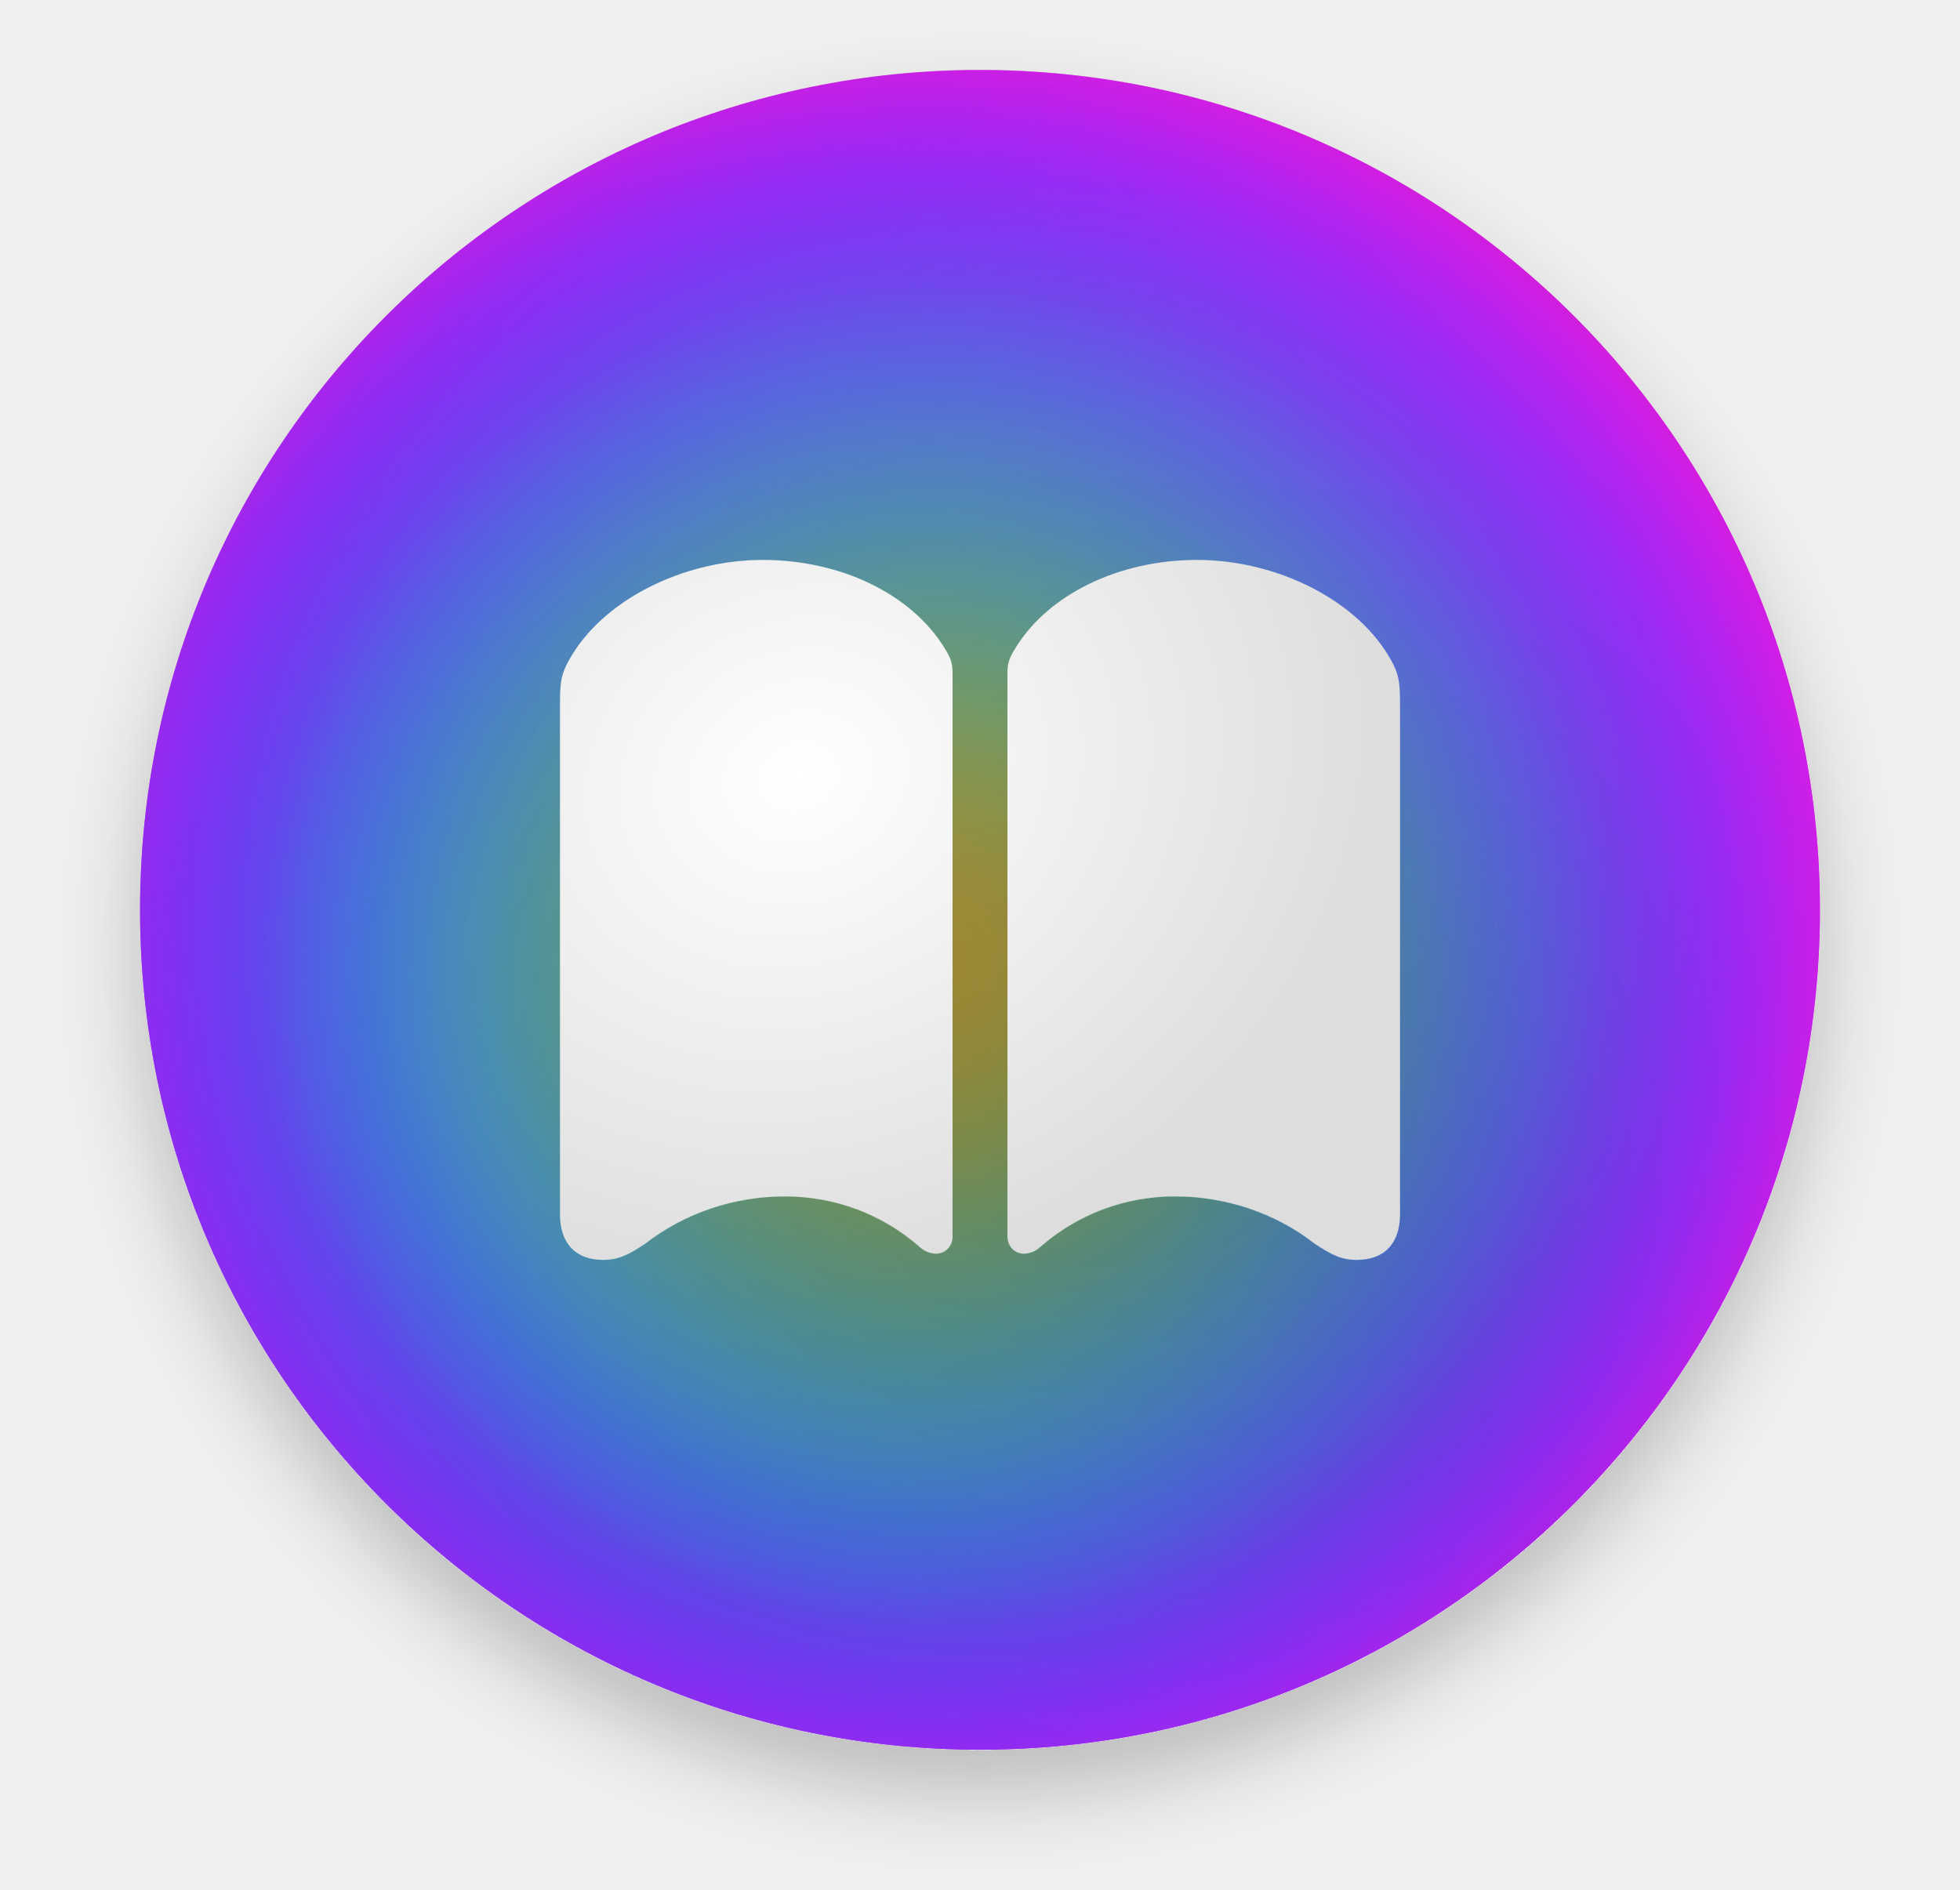
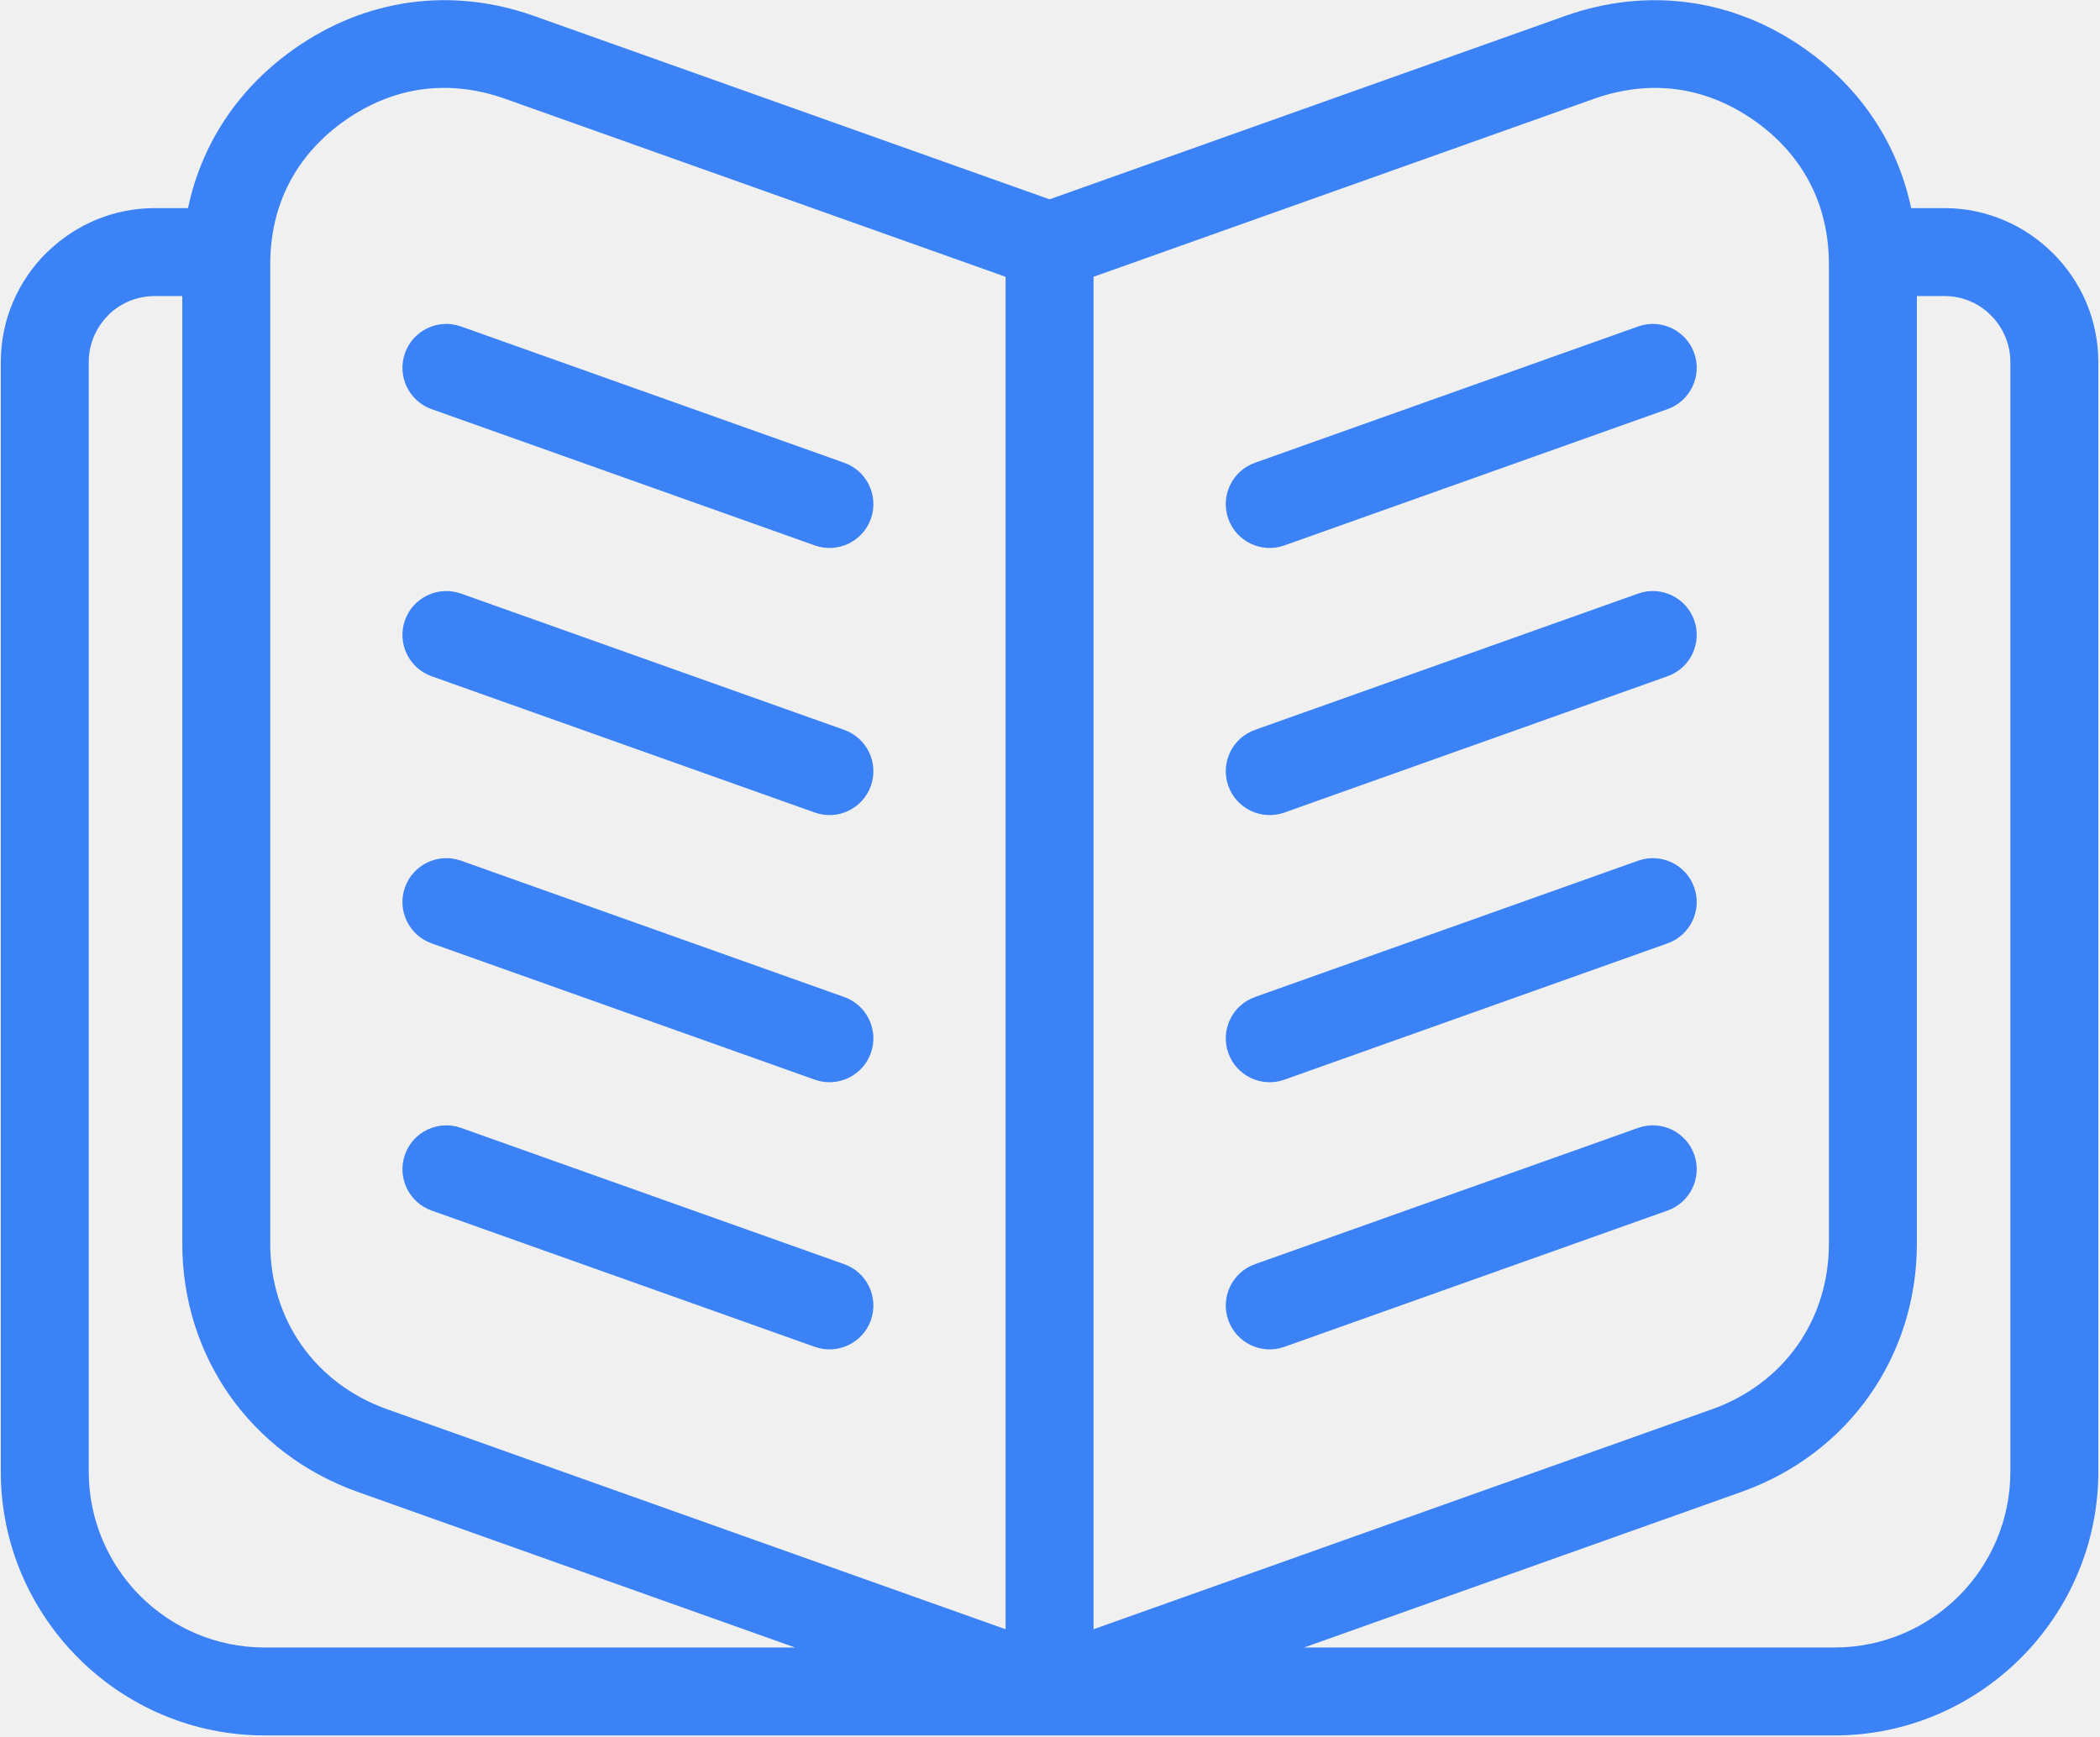
- <svg xmlns="http://www.w3.org/2000/svg" width="28" height="27" viewBox="0 0 28 27" fill="none">
-   <g filter="url(#filter0_di_6_436)">
-     <rect x="2" y="1" width="24" height="24" rx="12" fill="url(#paint0_angular_6_436)" />
-   </g>
-   <g clip-path="url(#clip0_6_436)">
-     <g filter="url(#filter1_f_6_436)">
-       <rect x="2" y="1" width="24" height="24" rx="12" fill="url(#paint1_angular_6_436)" />
-     </g>
-     <g filter="url(#filter2_d_6_436)">
-       <path d="M10.895 8C9.763 8 8.595 8.573 8.121 9.446C8.025 9.622 8 9.733 8 10.025V17.348C8 17.771 8.229 18 8.615 18C8.841 18 8.979 17.926 9.215 17.771C9.788 17.324 10.501 17.093 11.212 17.093C11.925 17.093 12.604 17.345 13.143 17.819C13.214 17.882 13.298 17.911 13.372 17.911C13.502 17.911 13.608 17.811 13.608 17.658V9.633C13.608 9.478 13.588 9.409 13.487 9.249C13.012 8.484 12.009 8 10.895 8ZM17.103 8C15.991 8 14.988 8.484 14.513 9.249C14.412 9.409 14.392 9.478 14.392 9.633V17.658C14.392 17.811 14.498 17.911 14.628 17.911C14.702 17.911 14.788 17.882 14.857 17.819C15.396 17.345 16.075 17.093 16.788 17.093C17.499 17.093 18.212 17.324 18.785 17.771C19.021 17.926 19.159 18 19.383 18C19.771 18 20 17.771 20 17.348V10.025C20 9.733 19.975 9.62 19.88 9.446C19.405 8.573 18.236 8 17.103 8Z" fill="url(#paint2_radial_6_436)" />
-     </g>
-   </g>
-   <defs>
-     <filter id="filter0_di_6_436" x="0.8" y="0.4" width="26.4" height="26.4" filterUnits="userSpaceOnUse" color-interpolation-filters="sRGB">
-       <feFlood flood-opacity="0" result="BackgroundImageFix" />
-       <feColorMatrix in="SourceAlpha" type="matrix" values="0 0 0 0 0 0 0 0 0 0 0 0 0 0 0 0 0 0 127 0" result="hardAlpha" />
-       <feOffset dy="0.6" />
-       <feGaussianBlur stdDeviation="0.6" />
-       <feComposite in2="hardAlpha" operator="out" />
-       <feColorMatrix type="matrix" values="0 0 0 0 0 0 0 0 0 0 0 0 0 0 0 0 0 0 0.22 0" />
-       <feBlend mode="normal" in2="BackgroundImageFix" result="effect1_dropShadow_6_436" />
-       <feBlend mode="normal" in="SourceGraphic" in2="effect1_dropShadow_6_436" result="shape" />
-       <feColorMatrix in="SourceAlpha" type="matrix" values="0 0 0 0 0 0 0 0 0 0 0 0 0 0 0 0 0 0 127 0" result="hardAlpha" />
-       <feOffset dx="0.6" dy="0.6" />
-       <feGaussianBlur stdDeviation="1.5" />
-       <feComposite in2="hardAlpha" operator="arithmetic" k2="-1" k3="1" />
-       <feColorMatrix type="matrix" values="0 0 0 0 0 0 0 0 0 0 0 0 0 0 0 0 0 0 0.08 0" />
-       <feBlend mode="normal" in2="shape" result="effect2_innerShadow_6_436" />
-     </filter>
-     <filter id="filter1_f_6_436" x="-3.7" y="-4.7" width="35.4" height="35.4" filterUnits="userSpaceOnUse" color-interpolation-filters="sRGB">
-       <feFlood flood-opacity="0" result="BackgroundImageFix" />
-       <feBlend mode="normal" in="SourceGraphic" in2="BackgroundImageFix" result="shape" />
-       <feGaussianBlur stdDeviation="2.85" result="effect1_foregroundBlur_6_436" />
-     </filter>
-     <filter id="filter2_d_6_436" x="3" y="4.667" width="25.333" height="23.333" filterUnits="userSpaceOnUse" color-interpolation-filters="sRGB">
-       <feFlood flood-opacity="0" result="BackgroundImageFix" />
-       <feColorMatrix in="SourceAlpha" type="matrix" values="0 0 0 0 0 0 0 0 0 0 0 0 0 0 0 0 0 0 127 0" result="hardAlpha" />
-       <feOffset dx="1.667" dy="3.333" />
-       <feGaussianBlur stdDeviation="3.333" />
-       <feComposite in2="hardAlpha" operator="out" />
-       <feColorMatrix type="matrix" values="0 0 0 0 0 0 0 0 0 0 0 0 0 0 0 0 0 0 0.16 0" />
-       <feBlend mode="normal" in2="BackgroundImageFix" result="effect1_dropShadow_6_436" />
-       <feBlend mode="normal" in="SourceGraphic" in2="effect1_dropShadow_6_436" result="shape" />
-     </filter>
-     <radialGradient id="paint0_angular_6_436" cx="0" cy="0" r="1" gradientUnits="userSpaceOnUse" gradientTransform="translate(13.325 13.675) rotate(48.3913) scale(14.344)">
-       <stop stop-color="#FF382B" />
-       <stop offset="0.111" stop-color="#FC5C18" />
-       <stop offset="0.222" stop-color="#FCBC18" />
-       <stop offset="0.333" stop-color="#61FC18" />
-       <stop offset="0.444" stop-color="#18FCD3" />
-       <stop offset="0.556" stop-color="#1873FC" />
-       <stop offset="0.667" stop-color="#7C18FC" />
-       <stop offset="0.778" stop-color="#B318FC" />
-       <stop offset="0.889" stop-color="#FC18E5" />
-       <stop offset="1" stop-color="#FC1833" />
-     </radialGradient>
-     <radialGradient id="paint1_angular_6_436" cx="0" cy="0" r="1" gradientUnits="userSpaceOnUse" gradientTransform="translate(13.325 13.675) rotate(48.3913) scale(14.344)">
-       <stop stop-color="#FF382B" />
-       <stop offset="0.111" stop-color="#FC5C18" />
-       <stop offset="0.222" stop-color="#FCBC18" />
-       <stop offset="0.333" stop-color="#199042" />
-       <stop offset="0.444" stop-color="#18FCD3" />
-       <stop offset="0.556" stop-color="#1873FC" />
-       <stop offset="0.667" stop-color="#7C18FC" />
-       <stop offset="0.778" stop-color="#B318FC" />
-       <stop offset="0.889" stop-color="#FC18E5" />
-       <stop offset="1" stop-color="#FC1833" />
-     </radialGradient>
-     <radialGradient id="paint2_radial_6_436" cx="0" cy="0" r="1" gradientUnits="userSpaceOnUse" gradientTransform="translate(11.4091 11.0952) rotate(69.4321) scale(7.37486 8.59004)">
-       <stop stop-color="white" />
-       <stop offset="1" stop-color="#DDDDDD" />
-     </radialGradient>
-     <clipPath id="clip0_6_436">
-       <rect x="2" y="1" width="24" height="24" rx="12" fill="white" />
-     </clipPath>
-   </defs>
+ <svg xmlns="http://www.w3.org/2000/svg" width="809" height="669" viewBox="0 0 809 669" fill="none">
+   <path d="M614.11 38.05L421.27 106.64V627.69L659.6 542.91C673.38 538.01 684.65 529.35 692.43 518.34C700.2 507.32 704.57 493.78 704.57 479.09V101.87C704.57 90.37 702.06 79.76 697.26 70.52C692.47 61.26 685.28 53.11 675.94 46.53C666.57 39.92 656.47 35.86 646.16 34.45C635.78 33.03 624.92 34.21 614.11 38.05ZM166.32 466.4C157.52 463.3 152.9 453.64 156 444.84C159.1 436.04 168.76 431.42 177.56 434.52L325.18 487.03C333.98 490.13 338.6 499.79 335.5 508.59C332.4 517.39 322.74 522.01 313.94 518.91L166.32 466.4ZM166.32 260.55C157.52 257.45 152.9 247.79 156 238.99C159.1 230.19 168.76 225.57 177.56 228.67L325.18 281.18C333.98 284.28 338.6 293.94 335.5 302.74C332.4 311.54 322.74 316.16 313.94 313.06L166.32 260.55ZM166.32 363.46C157.52 360.36 152.9 350.7 156 341.9C159.1 333.1 168.76 328.48 177.56 331.58L325.18 384.1C333.98 387.2 338.6 396.86 335.5 405.66C332.4 414.46 322.74 419.08 313.94 415.98L166.32 363.46ZM166.32 157.64C157.52 154.54 152.9 144.88 156 136.08C159.1 127.28 168.76 122.66 177.56 125.76L325.18 178.27C333.98 181.37 338.6 191.03 335.5 199.83C332.4 208.63 322.74 213.25 313.94 210.15L166.32 157.64ZM631.12 434.52C639.92 431.42 649.58 436.04 652.68 444.84C655.78 453.64 651.16 463.3 642.36 466.4L494.74 518.91C485.94 522.01 476.28 517.39 473.18 508.59C470.08 499.79 474.7 490.13 483.5 487.03L631.12 434.52ZM631.12 228.67C639.92 225.57 649.58 230.19 652.68 238.99C655.78 247.79 651.16 257.45 642.36 260.55L494.74 313.06C485.94 316.16 476.28 311.54 473.18 302.74C470.08 293.94 474.7 284.28 483.5 281.18L631.12 228.67ZM631.12 331.58C639.92 328.48 649.58 333.1 652.68 341.9C655.78 350.7 651.16 360.36 642.36 363.46L494.74 415.98C485.94 419.08 476.28 414.46 473.18 405.66C470.08 396.86 474.7 387.2 483.5 384.1L631.12 331.58ZM631.12 125.76C639.92 122.66 649.58 127.28 652.68 136.08C655.78 144.88 651.16 154.54 642.36 157.64L494.74 210.15C485.94 213.25 476.28 208.63 473.18 199.83C470.08 191.03 474.7 181.37 483.5 178.27L631.12 125.76ZM736.24 80.18H749.08C765.34 80.18 780.17 86.87 790.92 97.61C801.68 108.31 808.35 123.14 808.35 139.45V567C808.35 594.94 796.93 620.33 778.54 638.73C760.08 657.18 734.69 668.6 706.75 668.6H404.67H404.55H404.44H404.33H404.22H404.11H403.99H101.91C73.98 668.6 48.58 657.18 30.18 638.79C11.73 620.33 0.31 594.94 0.31 567V139.45C0.31 123.14 6.97 108.3 17.7 97.57L18.75 96.61C29.4 86.45 43.79 80.18 59.58 80.18H72.43C74.28 71.34 77.28 62.93 81.37 55.04C88.68 40.92 99.45 28.64 113.29 18.87C127.09 9.14 142.24 3.12 158.02 0.96C173.73 -1.19 189.91 0.52 205.81 6.17L404.33 76.79L602.87 6.17C618.78 0.52 634.96 -1.18 650.66 0.97C666.43 3.13 681.59 9.14 695.38 18.87C709.23 28.63 719.99 40.92 727.3 55.04C731.39 62.92 734.39 71.34 736.24 80.18ZM70.22 114.06H59.58C52.89 114.06 46.79 116.66 42.26 120.86L41.64 121.51C37.05 126.1 34.19 132.47 34.19 139.45V567C34.19 585.67 41.8 602.62 54.03 614.88C66.29 627.11 83.25 634.72 101.91 634.72H306.28L137.83 574.79C117.25 567.47 100.34 554.44 88.58 537.78C76.83 521.12 70.22 500.87 70.22 479.09V114.06ZM502.39 634.72H706.75C725.42 634.72 742.37 627.11 754.63 614.88C766.86 602.62 774.47 585.67 774.47 567V139.45C774.47 132.47 771.6 126.11 767.01 121.52C762.46 116.9 756.09 114.06 749.08 114.06H738.45V479.09C738.45 500.87 731.84 521.12 720.09 537.78C708.33 554.44 691.42 567.47 670.84 574.79L502.39 634.72ZM387.39 106.64L194.57 38.05C183.76 34.21 172.9 33.02 162.52 34.44C152.21 35.85 142.11 39.92 132.73 46.53C123.39 53.12 116.2 61.27 111.41 70.52C106.61 79.77 104.1 90.38 104.1 101.87V479.09C104.1 493.78 108.47 507.32 116.24 518.34C124.02 529.35 135.29 538.01 149.07 542.91L387.39 627.69V106.64Z" fill="#3B82F6" />
</svg>
